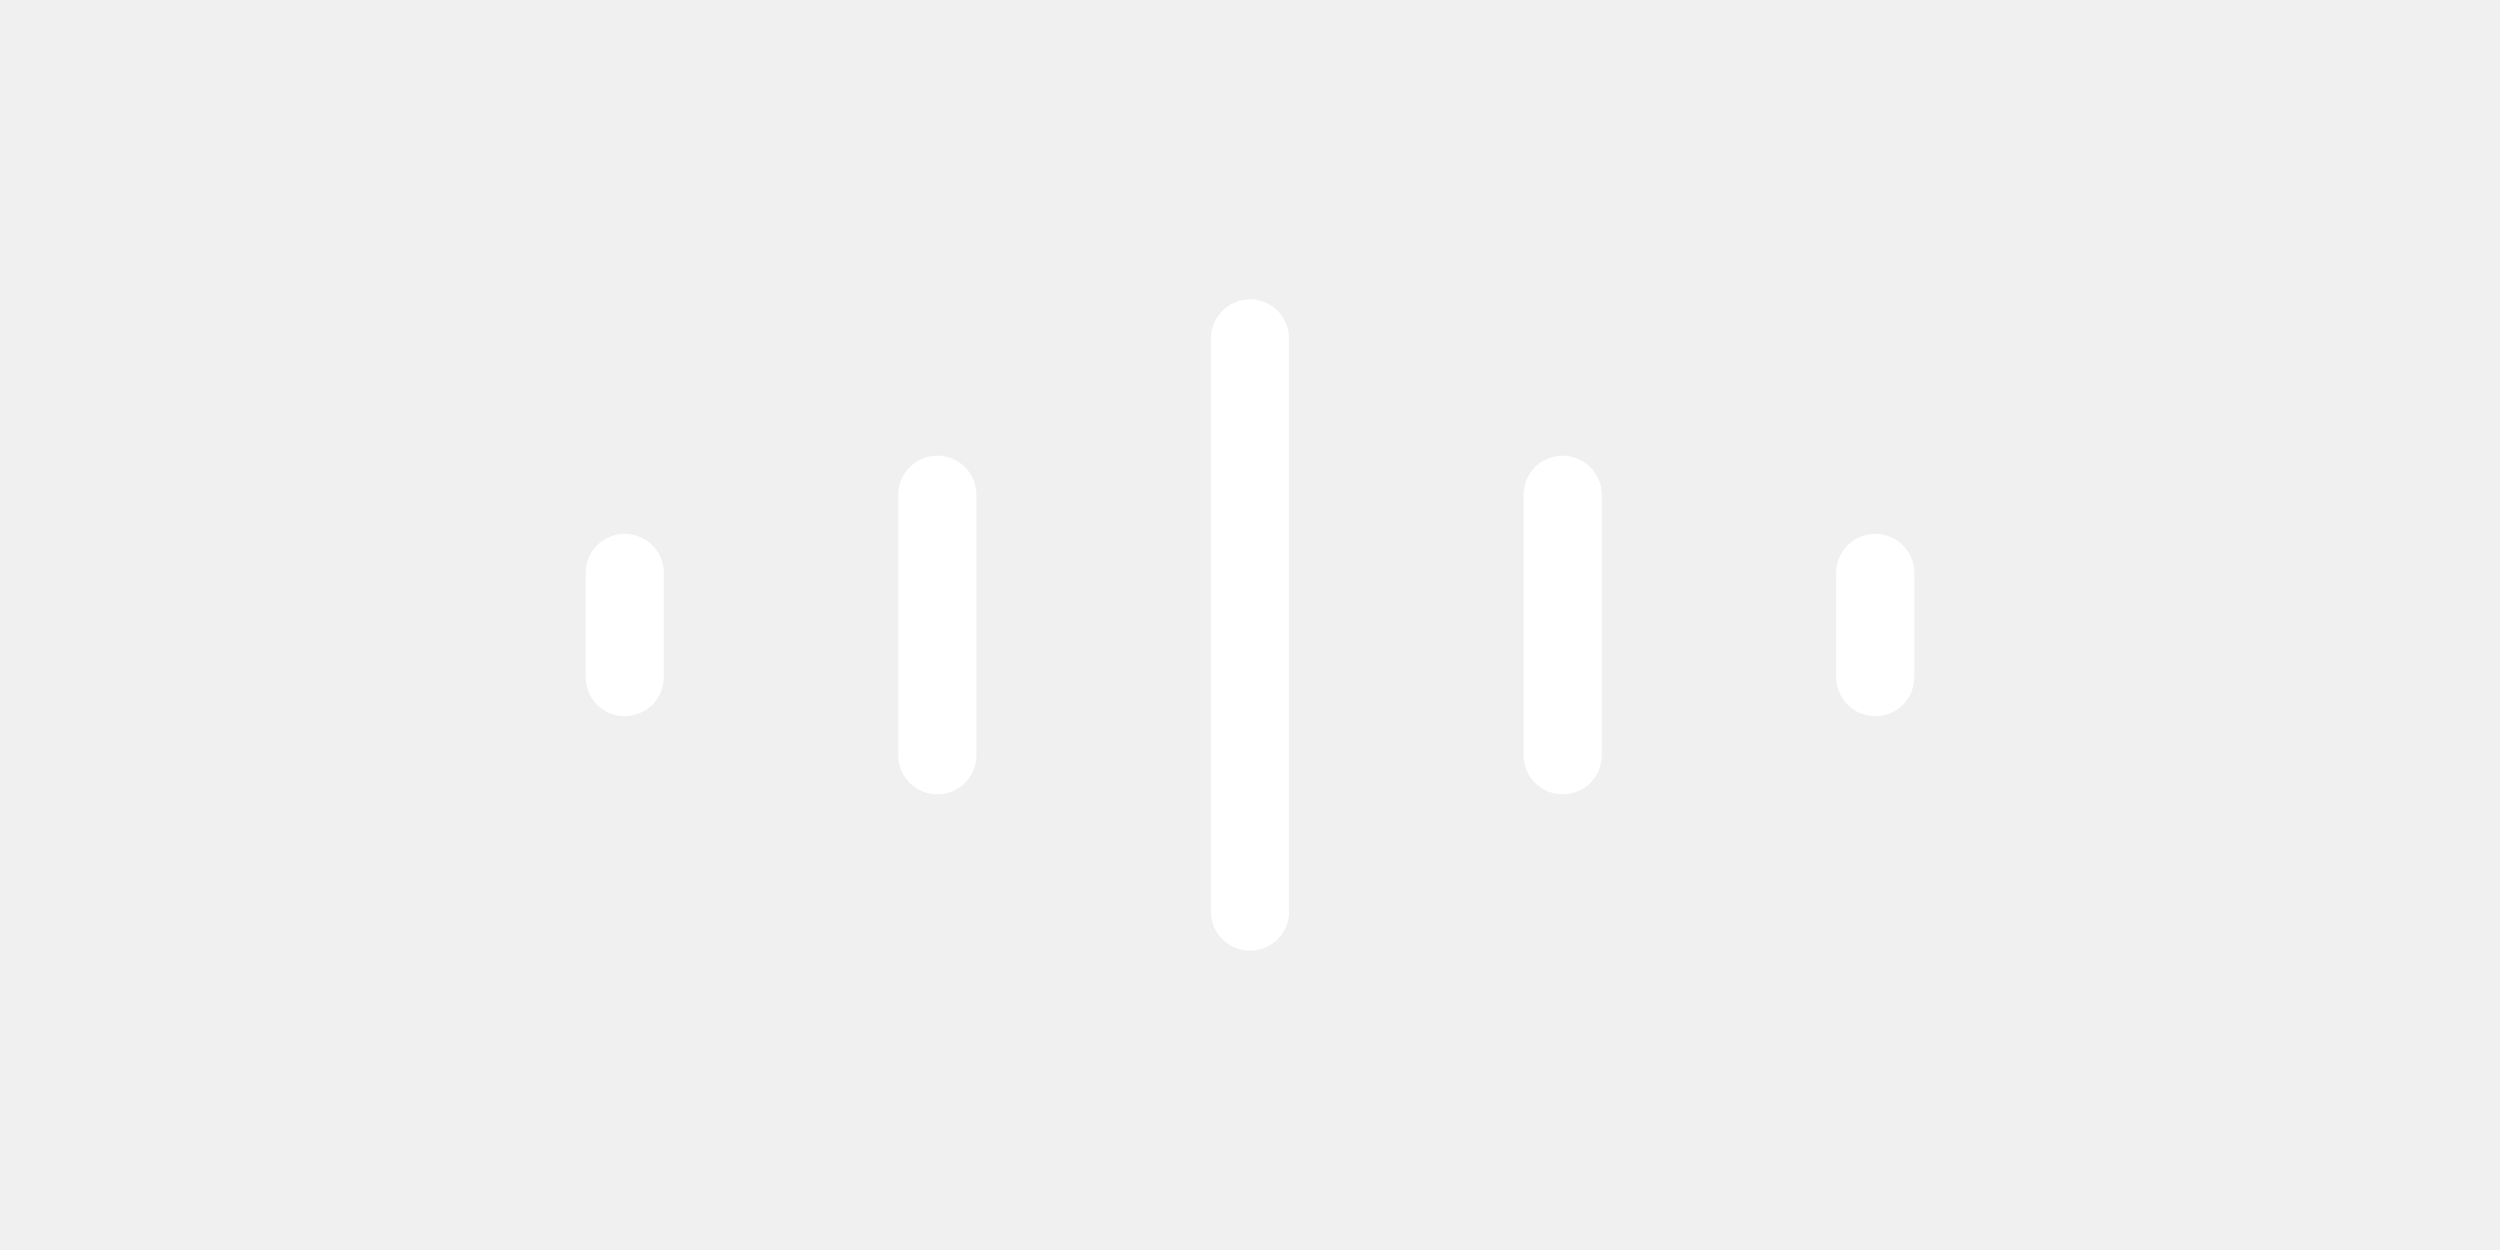
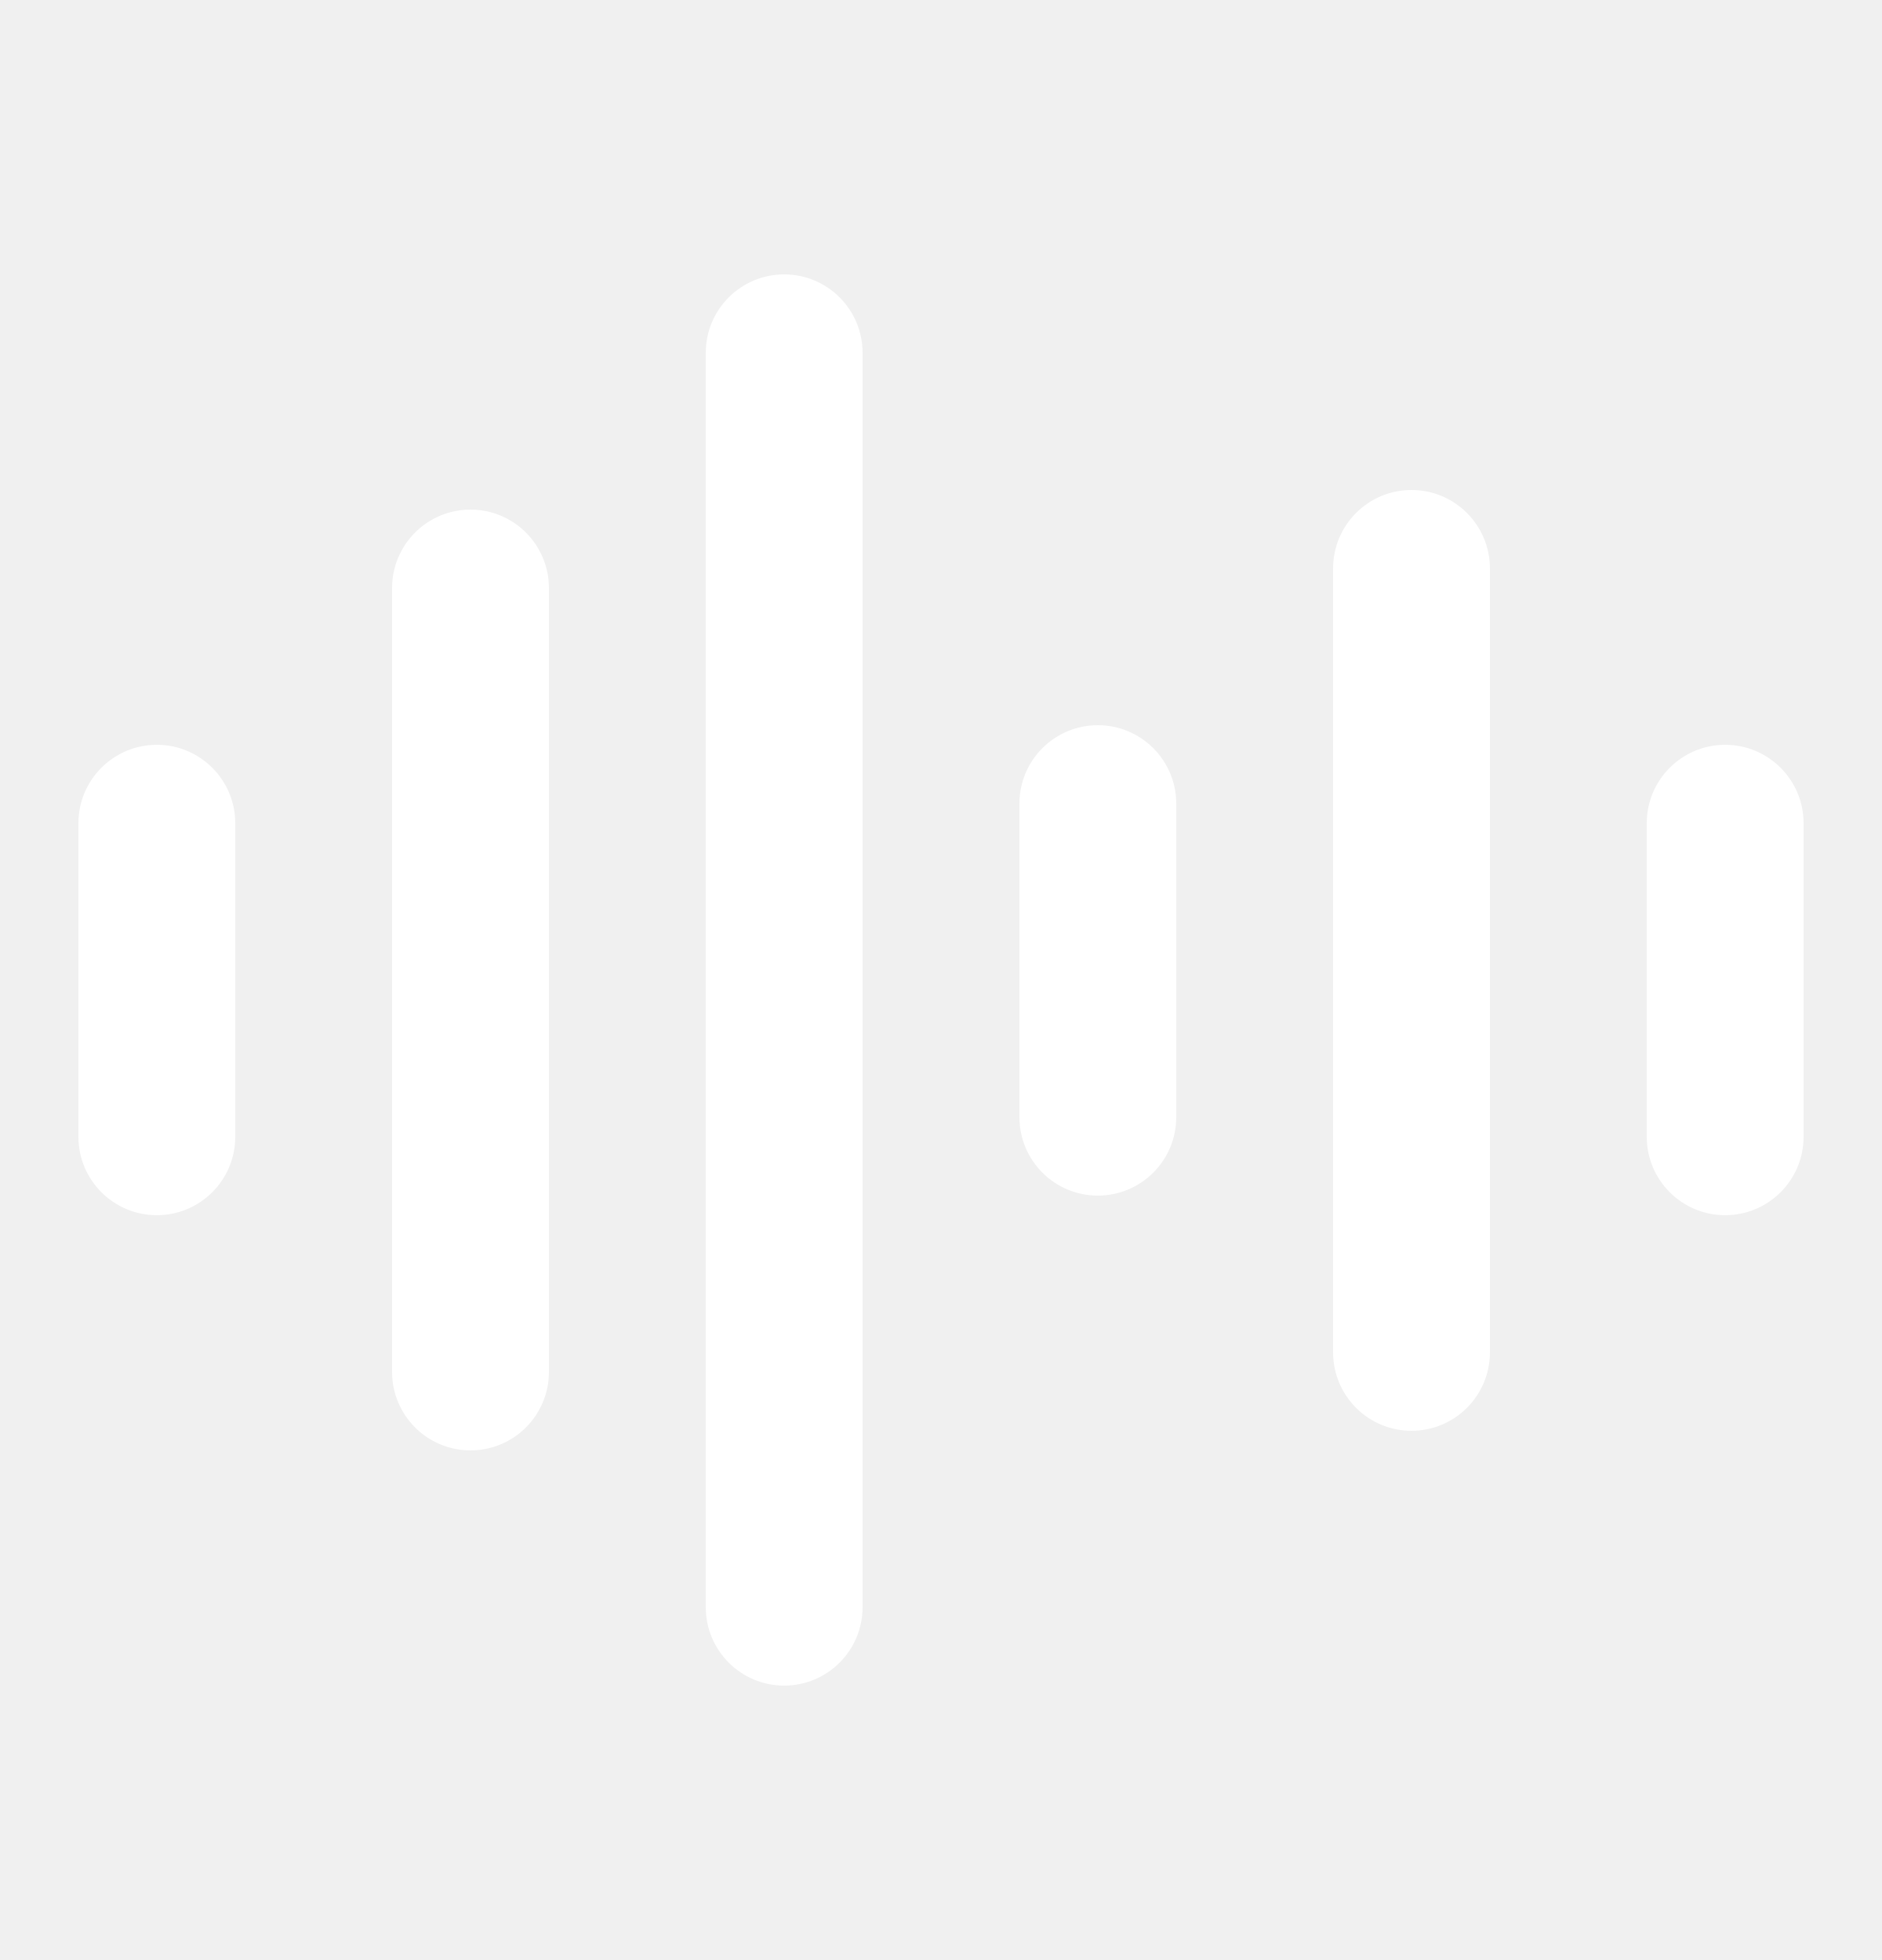
- <svg xmlns="http://www.w3.org/2000/svg" width="48" height="24" viewBox="0 0 48 24" fill="none">
-   <path d="M24 6.498V17.502" stroke="white" stroke-width="1.5" stroke-linecap="round" stroke-linejoin="round" />
-   <path d="M30.003 9.499V14.501" stroke="white" stroke-width="1.5" stroke-linecap="round" stroke-linejoin="round" />
-   <path d="M36.005 11V13" stroke="white" stroke-width="1.5" stroke-linecap="round" stroke-linejoin="round" />
-   <path d="M17.997 14.501V9.499" stroke="white" stroke-width="1.5" stroke-linecap="round" stroke-linejoin="round" />
-   <path d="M11.995 13V11" stroke="white" stroke-width="1.5" stroke-linecap="round" stroke-linejoin="round" />
+ <svg xmlns="http://www.w3.org/2000/svg" width="24" height="25" viewBox="0 0 24 25" fill="none">
+   <path d="M17 7.25C17 6.698 17.448 6.25 18 6.25C18.552 6.25 19 6.698 19 7.25V17.25C19 17.802 18.552 18.25 18 18.25C17.448 18.25 17 17.802 17 17.25V7.25ZM21 10.5C21 9.948 21.448 9.5 22 9.5C22.552 9.5 23 9.948 23 10.5V14.5C23 15.052 22.552 15.5 22 15.5C21.448 15.5 21 15.052 21 14.5V10.5ZM13 10.25C13 9.698 13.448 9.25 14 9.25C14.552 9.25 15 9.698 15 10.25V14.25C15 14.802 14.552 15.25 14 15.25C13.448 15.25 13 14.802 13 14.25V10.25ZM5 7.5C5 6.948 5.448 6.5 6 6.5C6.552 6.5 7 6.948 7 7.5V17.5C7 18.052 6.552 18.5 6 18.5C5.448 18.5 5 18.052 5 17.5V7.5ZM1 10.5C1 9.948 1.448 9.5 2 9.5C2.552 9.5 3 9.948 3 10.5V14.5C3 15.052 2.552 15.5 2 15.5C1.448 15.5 1 15.052 1 14.5V10.5ZM9 4.5C9 3.948 9.448 3.5 10 3.5C10.552 3.5 11 3.948 11 4.5V20.5C11 21.052 10.552 21.5 10 21.5C9.448 21.5 9 21.052 9 20.5V4.5Z" fill="white" />
</svg>
